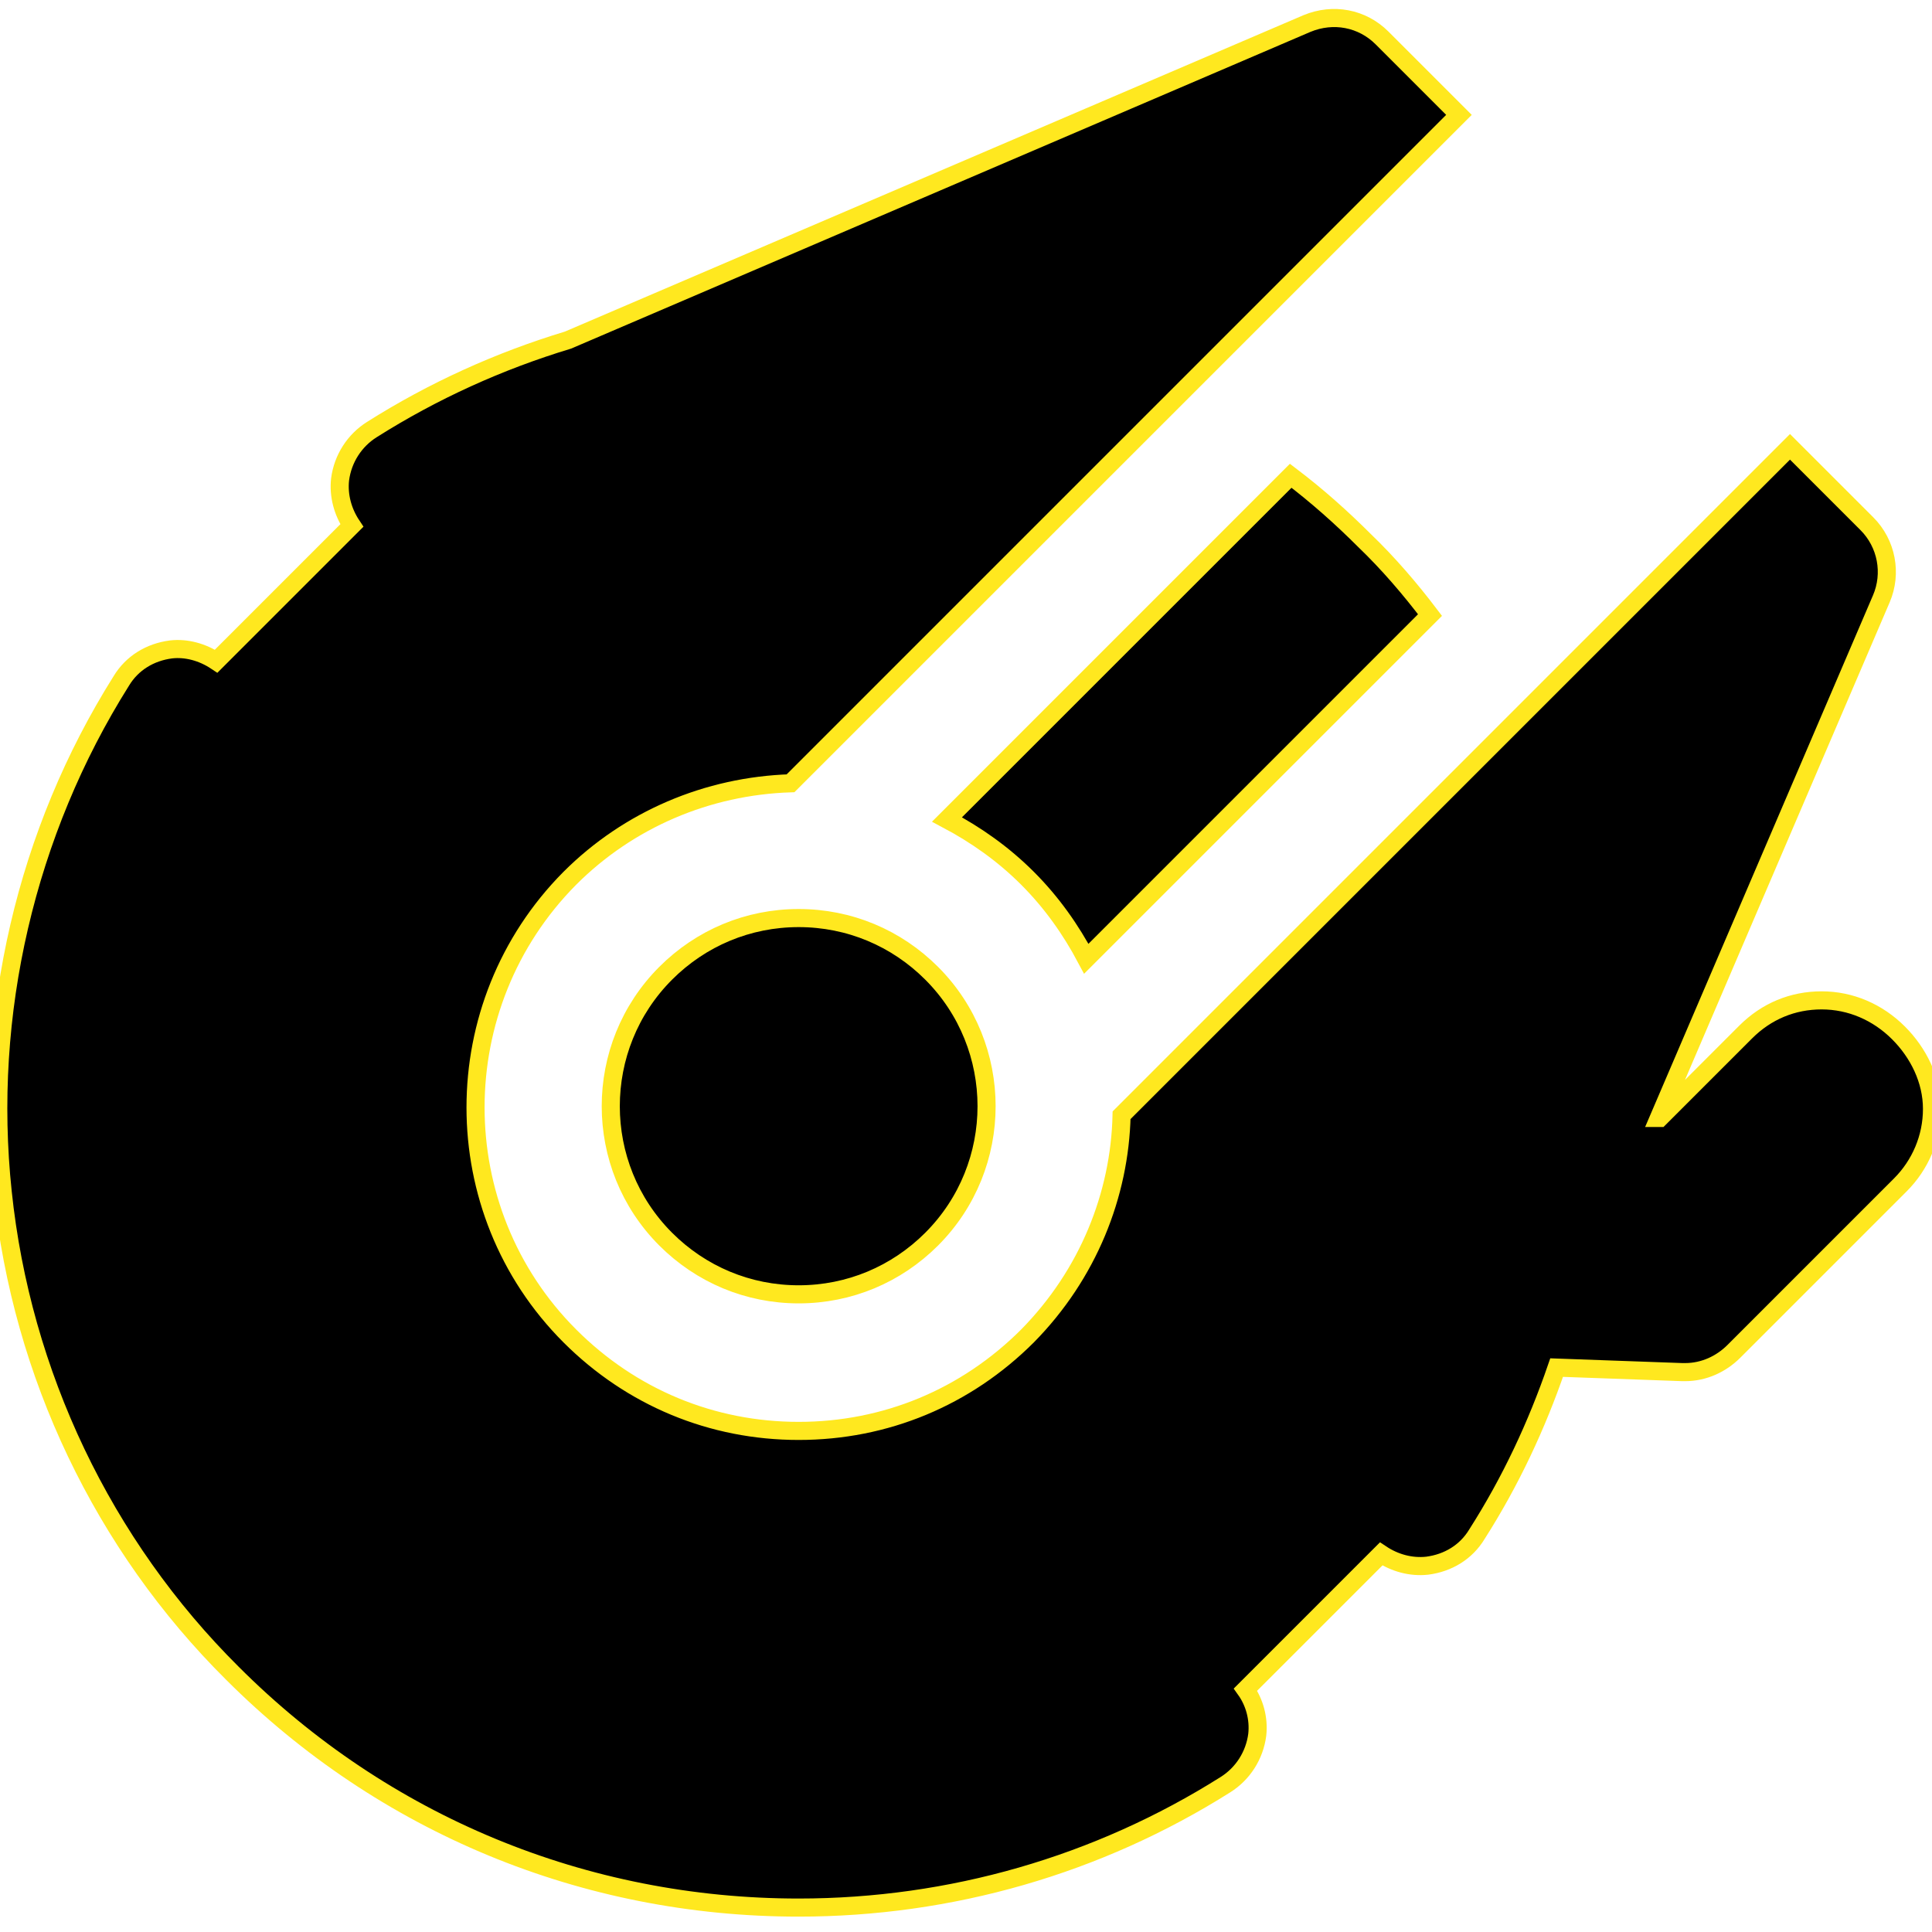
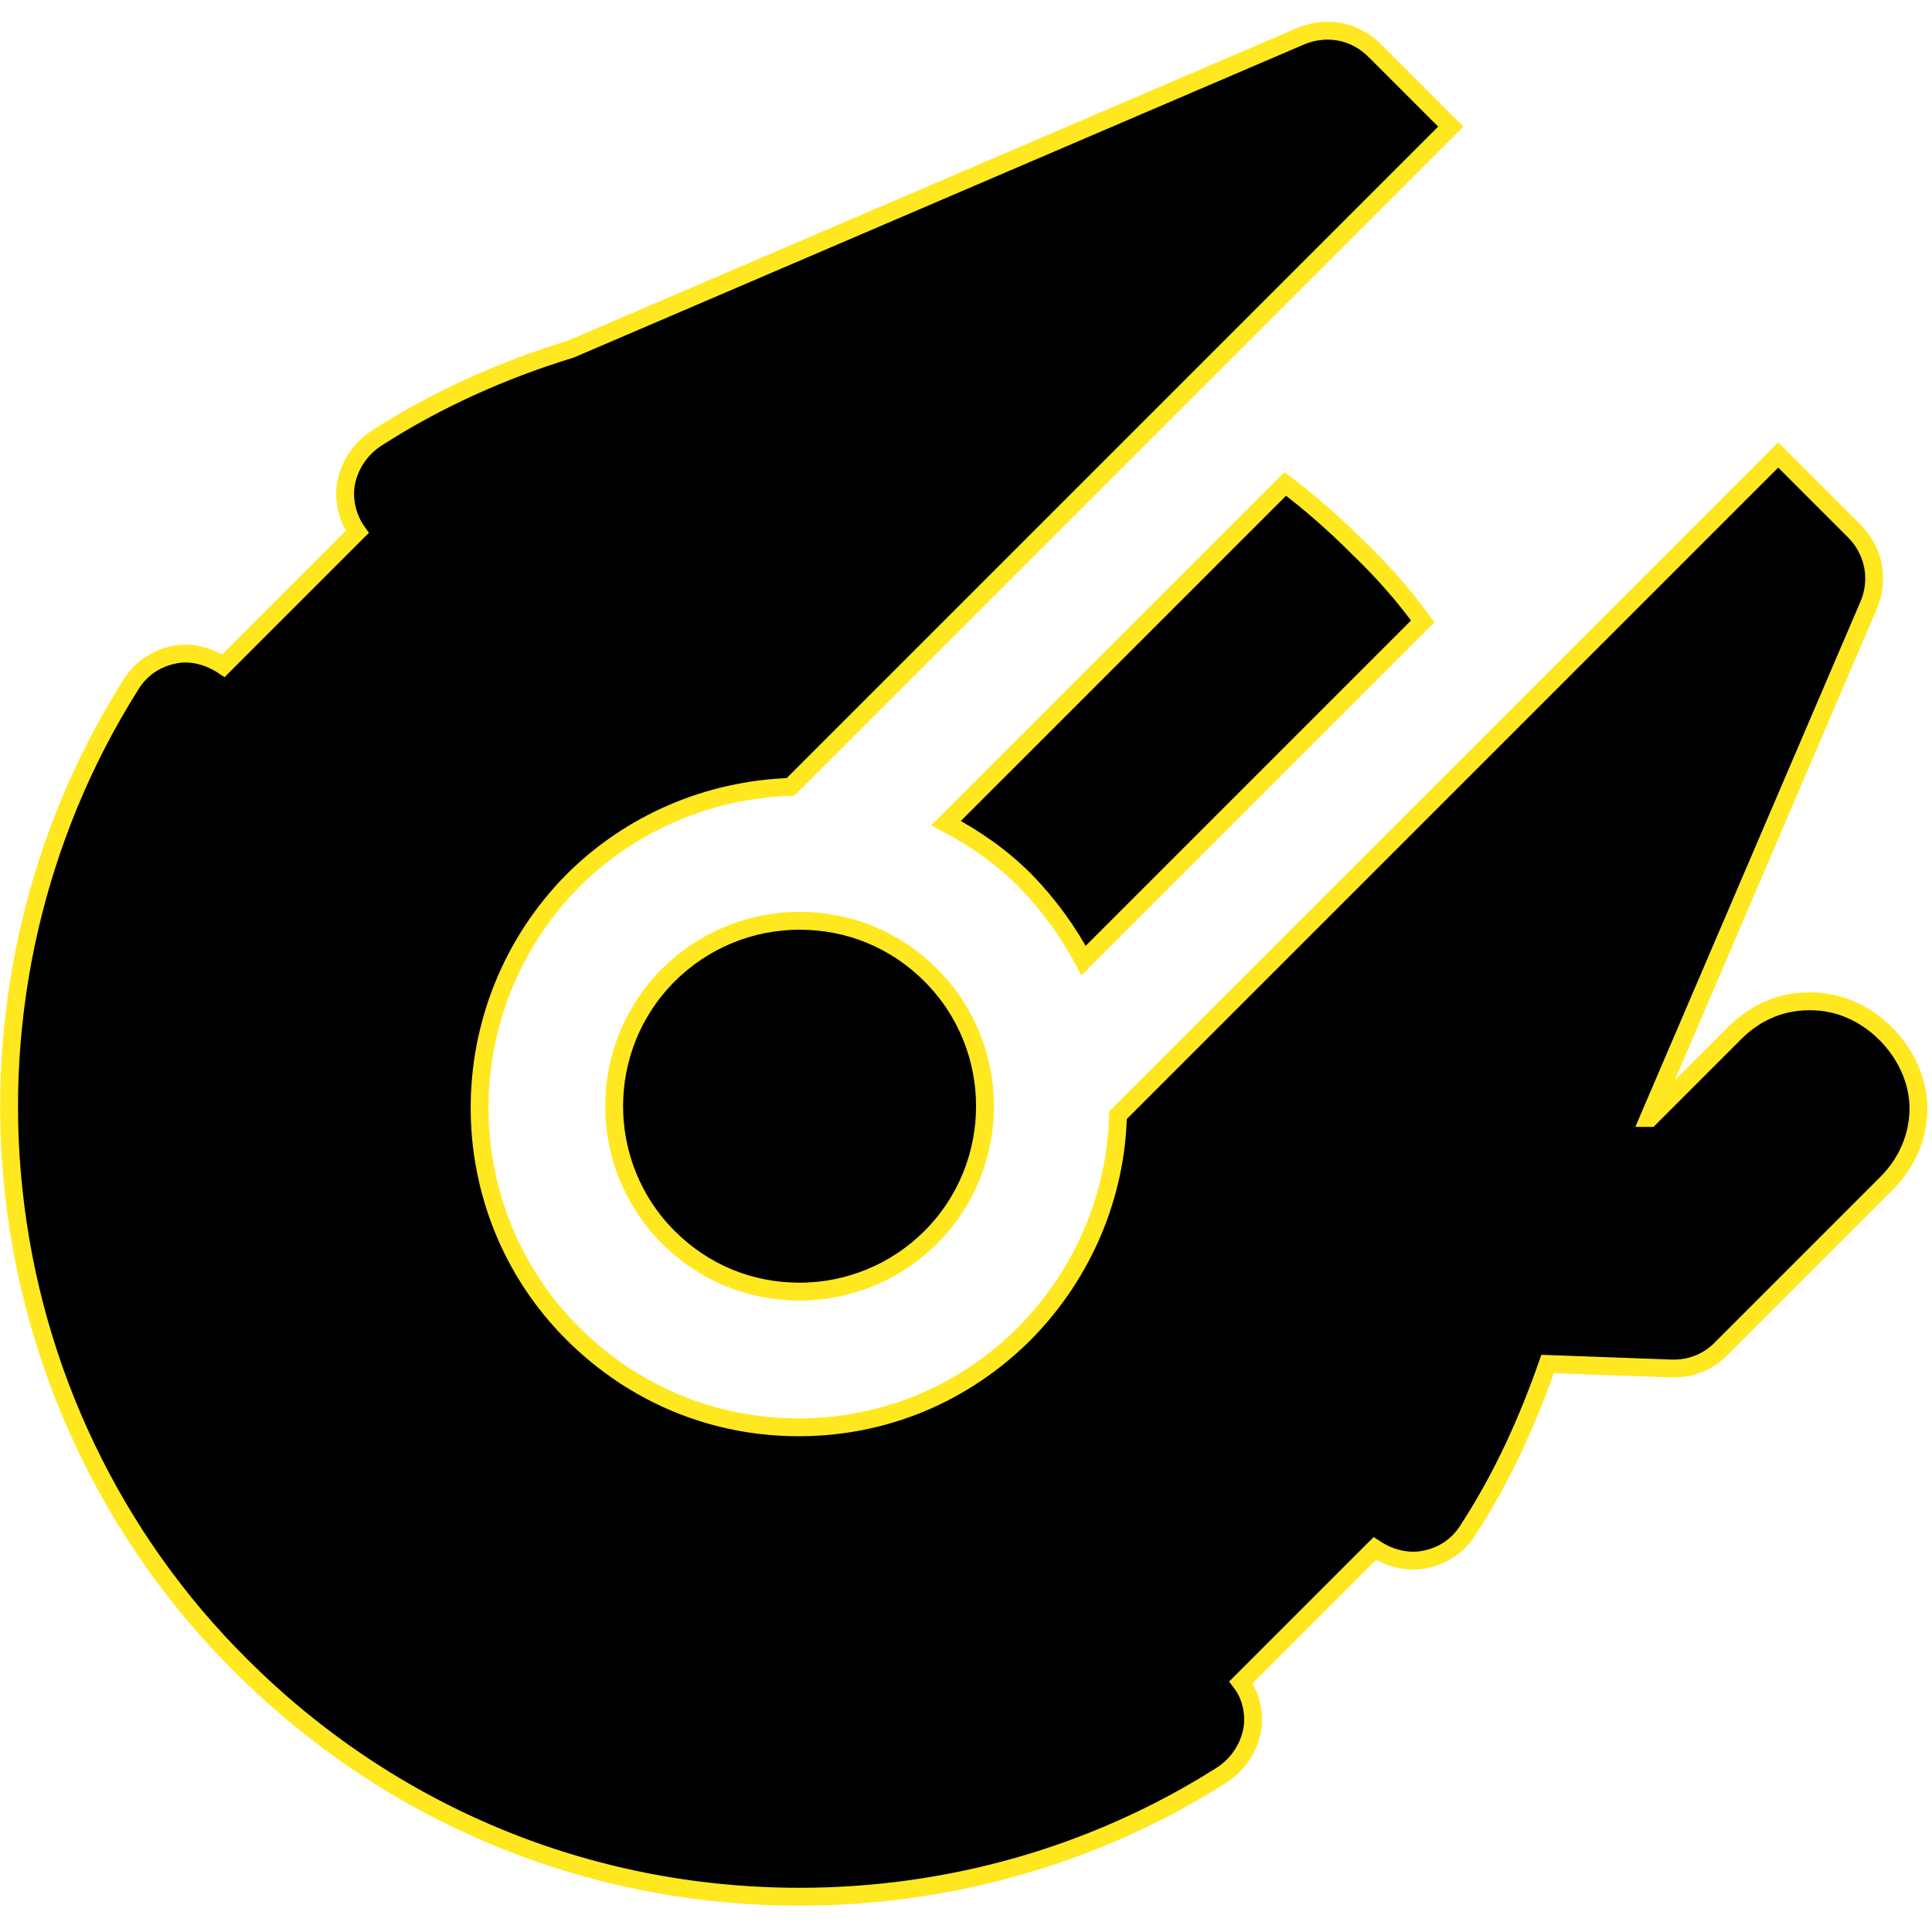
<svg xmlns="http://www.w3.org/2000/svg" version="1.1" id="Capa_1" x="0px" y="0px" viewBox="-372 174.4 213.6 213.6" style="enable-background:new -372 174.4 213.6 213.6;" xml:space="preserve">
  <style type="text/css">
- 	.st0{stroke:#FFE81F;stroke-width:2;stroke-miterlimit:10;}
+ 	.st0{stroke:#FFE81F;stroke-width:1.975;stroke-miterlimit:10;}
</style>
-   <path class="st0" d="M-213.9,242.4l-38,38c-1.7-3.2-3.8-6.2-6.5-8.9c-2.7-2.7-5.7-4.8-8.9-6.5l38-38c2.9,2.2,5.6,4.6,8.2,7.2  C-218.5,236.7-216.1,239.5-213.9,242.4z M-298.4,311.4c3.9,3.9,9.1,6.1,14.7,6.1c5.6,0,10.8-2.2,14.7-6.1c8.1-8.1,8.1-21.3,0-29.4  c-3.9-3.9-9.1-6.1-14.7-6.1c-5.6,0-10.8,2.2-14.7,6.1C-306.5,290.1-306.5,303.3-298.4,311.4z M-162.1,288.6  C-162.1,288.6-162.2,288.5-162.1,288.6c-2.3-2.3-5.3-3.6-8.5-3.6s-6.1,1.2-8.4,3.5l-9.5,9.5h-0.1l24.6-57.4c1.2-2.8,0.6-6.1-1.6-8.3  l-8.5-8.5l-73.9,73.9c-0.2,8.8-3.7,17.6-10.4,24.4c-6.8,6.8-15.7,10.5-25.3,10.5c-9.6,0-18.5-3.7-25.3-10.5  c-13.9-13.9-13.9-36.6,0-50.6c6.5-6.5,15.2-10.2,24.4-10.5l73.9-73.9l-8.5-8.5c-2.2-2.2-5.4-2.8-8.3-1.6l-81.7,35  c-7.6,2.3-14.9,5.6-21.7,9.9c-1.9,1.2-3.2,3.2-3.5,5.5c-0.2,1.8,0.3,3.6,1.3,5.1l-15,15c-1.5-1-3.3-1.5-5-1.3  c-2.3,0.3-4.3,1.5-5.5,3.5c-10.5,16.7-15.2,36.8-13.1,56.5c2.1,20.1,11.1,39,25.4,53.2c16.7,16.7,38.9,25.9,62.6,25.9l0,0  c16.8,0,33.1-4.7,47.2-13.6c1.9-1.2,3.2-3.2,3.5-5.5c0.2-1.8-0.3-3.6-1.3-5l15-15c1.5,1,3.3,1.5,5.1,1.3c2.3-0.3,4.3-1.5,5.5-3.5  c3.7-5.8,6.6-12,8.8-18.4l13.9,0.5c0.1,0,0.2,0,0.3,0c2.1,0,4-0.9,5.4-2.3l0.1-0.1l18.3-18.3c2.2-2.2,3.5-5.2,3.5-8.4  S-159.9,290.8-162.1,288.6z" />
+   <path class="st0" d="M-214.7,243.1l-37.5,37.5c-1.7-3.2-3.8-6.1-6.4-8.8c-2.7-2.7-5.6-4.7-8.8-6.4l37.5-37.5  c2.9,2.2,5.5,4.5,8.1,7.1C-219.2,237.5-216.8,240.2-214.7,243.1z M-298.1,311.2c3.9,3.9,9,6,14.5,6c5.5,0,10.7-2.2,14.5-6  c8-8,8-21,0-29c-3.9-3.9-9-6-14.5-6c-5.5,0-10.7,2.2-14.5,6C-306.1,290.2-306.1,303.2-298.1,311.2z M-163.5,288.7  C-163.5,288.7-163.6,288.6-163.5,288.7c-2.3-2.3-5.2-3.6-8.4-3.6c-3.2,0-6,1.2-8.3,3.5l-9.4,9.4h-0.1l24.3-56.7  c1.2-2.8,0.6-6-1.6-8.2l-8.4-8.4l-73,73c-0.2,8.7-3.7,17.4-10.3,24.1c-6.7,6.7-15.5,10.4-25,10.4s-18.3-3.7-25-10.4  c-13.7-13.7-13.7-36.1,0-50c6.4-6.4,15-10.1,24.1-10.4l73-73l-8.4-8.4c-2.2-2.2-5.3-2.8-8.2-1.6l-80.7,34.6  c-7.5,2.3-14.7,5.5-21.4,9.8c-1.9,1.2-3.2,3.2-3.5,5.4c-0.2,1.8,0.3,3.6,1.3,5l-14.8,14.8c-1.5-1-3.3-1.5-4.9-1.3  c-2.3,0.3-4.2,1.5-5.4,3.5c-10.4,16.5-15,36.3-12.9,55.8c2.1,19.9,11,38.5,25.1,52.5c16.5,16.5,38.4,25.6,61.8,25.6l0,0  c16.6,0,32.7-4.6,46.6-13.4c1.9-1.2,3.2-3.2,3.5-5.4c0.2-1.8-0.3-3.6-1.3-4.9l14.8-14.8c1.5,1,3.3,1.5,5,1.3  c2.3-0.3,4.2-1.5,5.4-3.5c3.7-5.7,6.5-11.9,8.7-18.2l13.7,0.5c0.1,0,0.2,0,0.3,0c2.1,0,4-0.9,5.3-2.3l0.1-0.1l18.1-18.1  c2.2-2.2,3.5-5.1,3.5-8.3C-159.9,293.9-161.3,290.9-163.5,288.7z" />
</svg>
